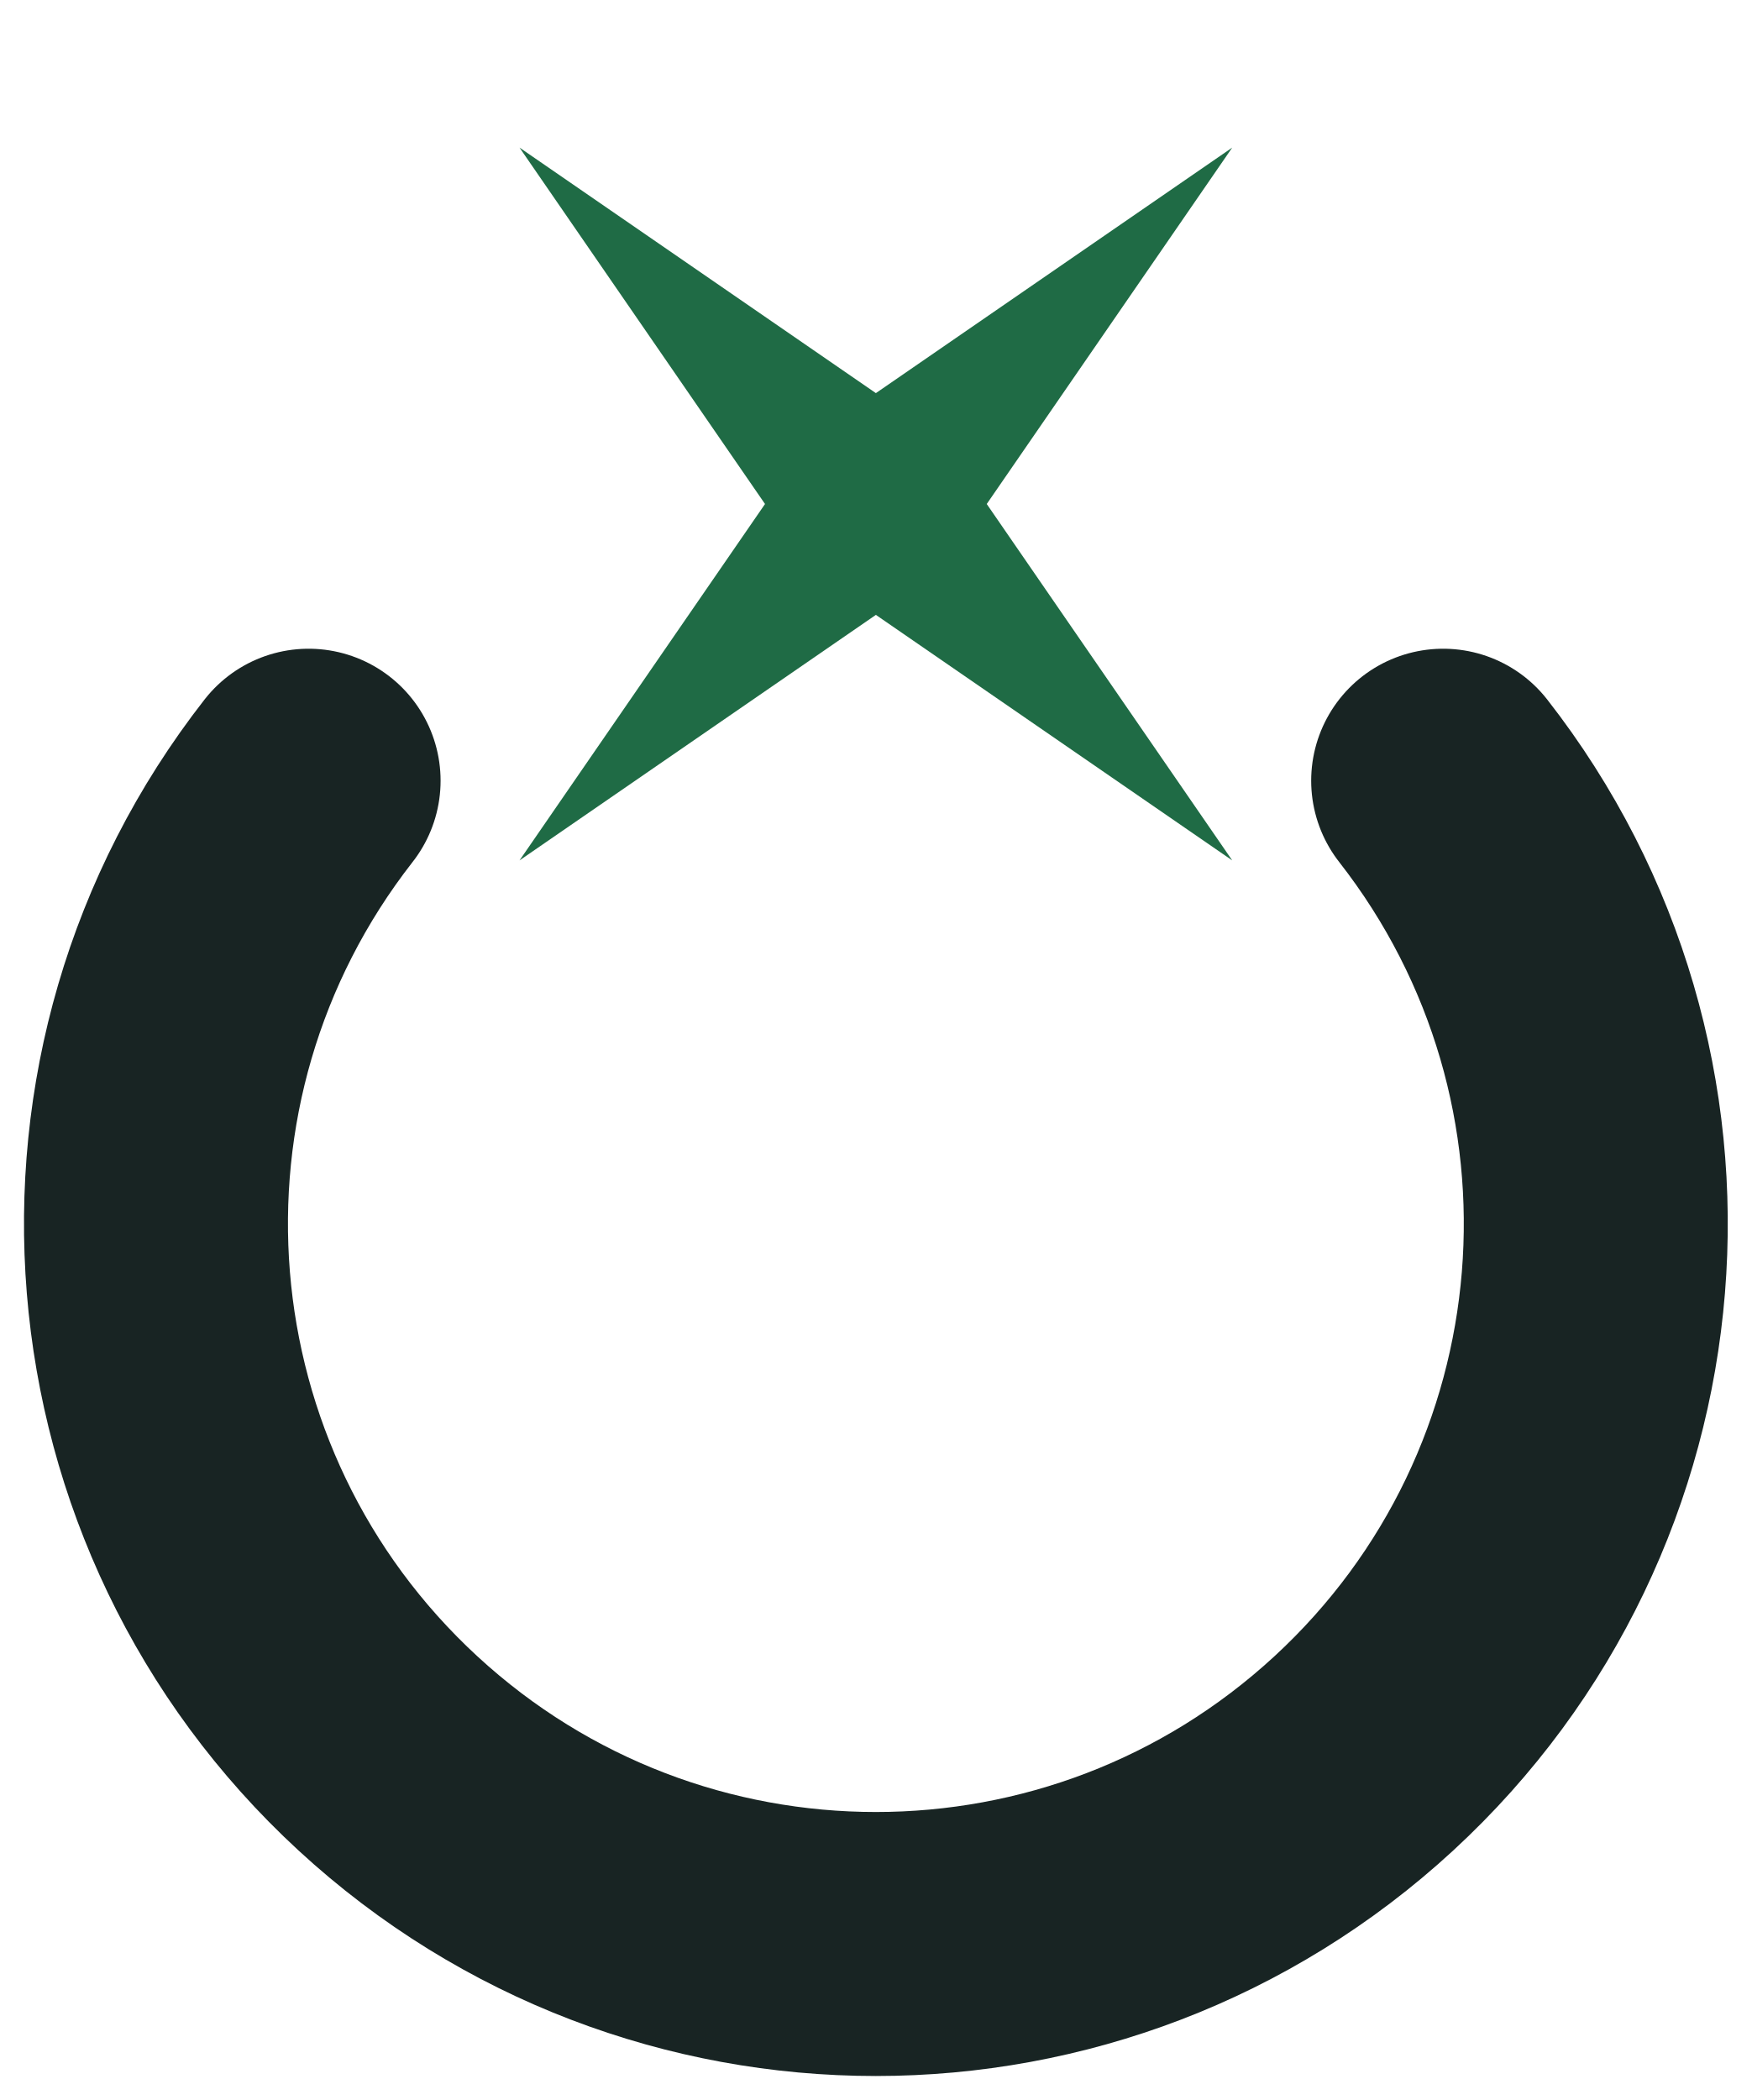
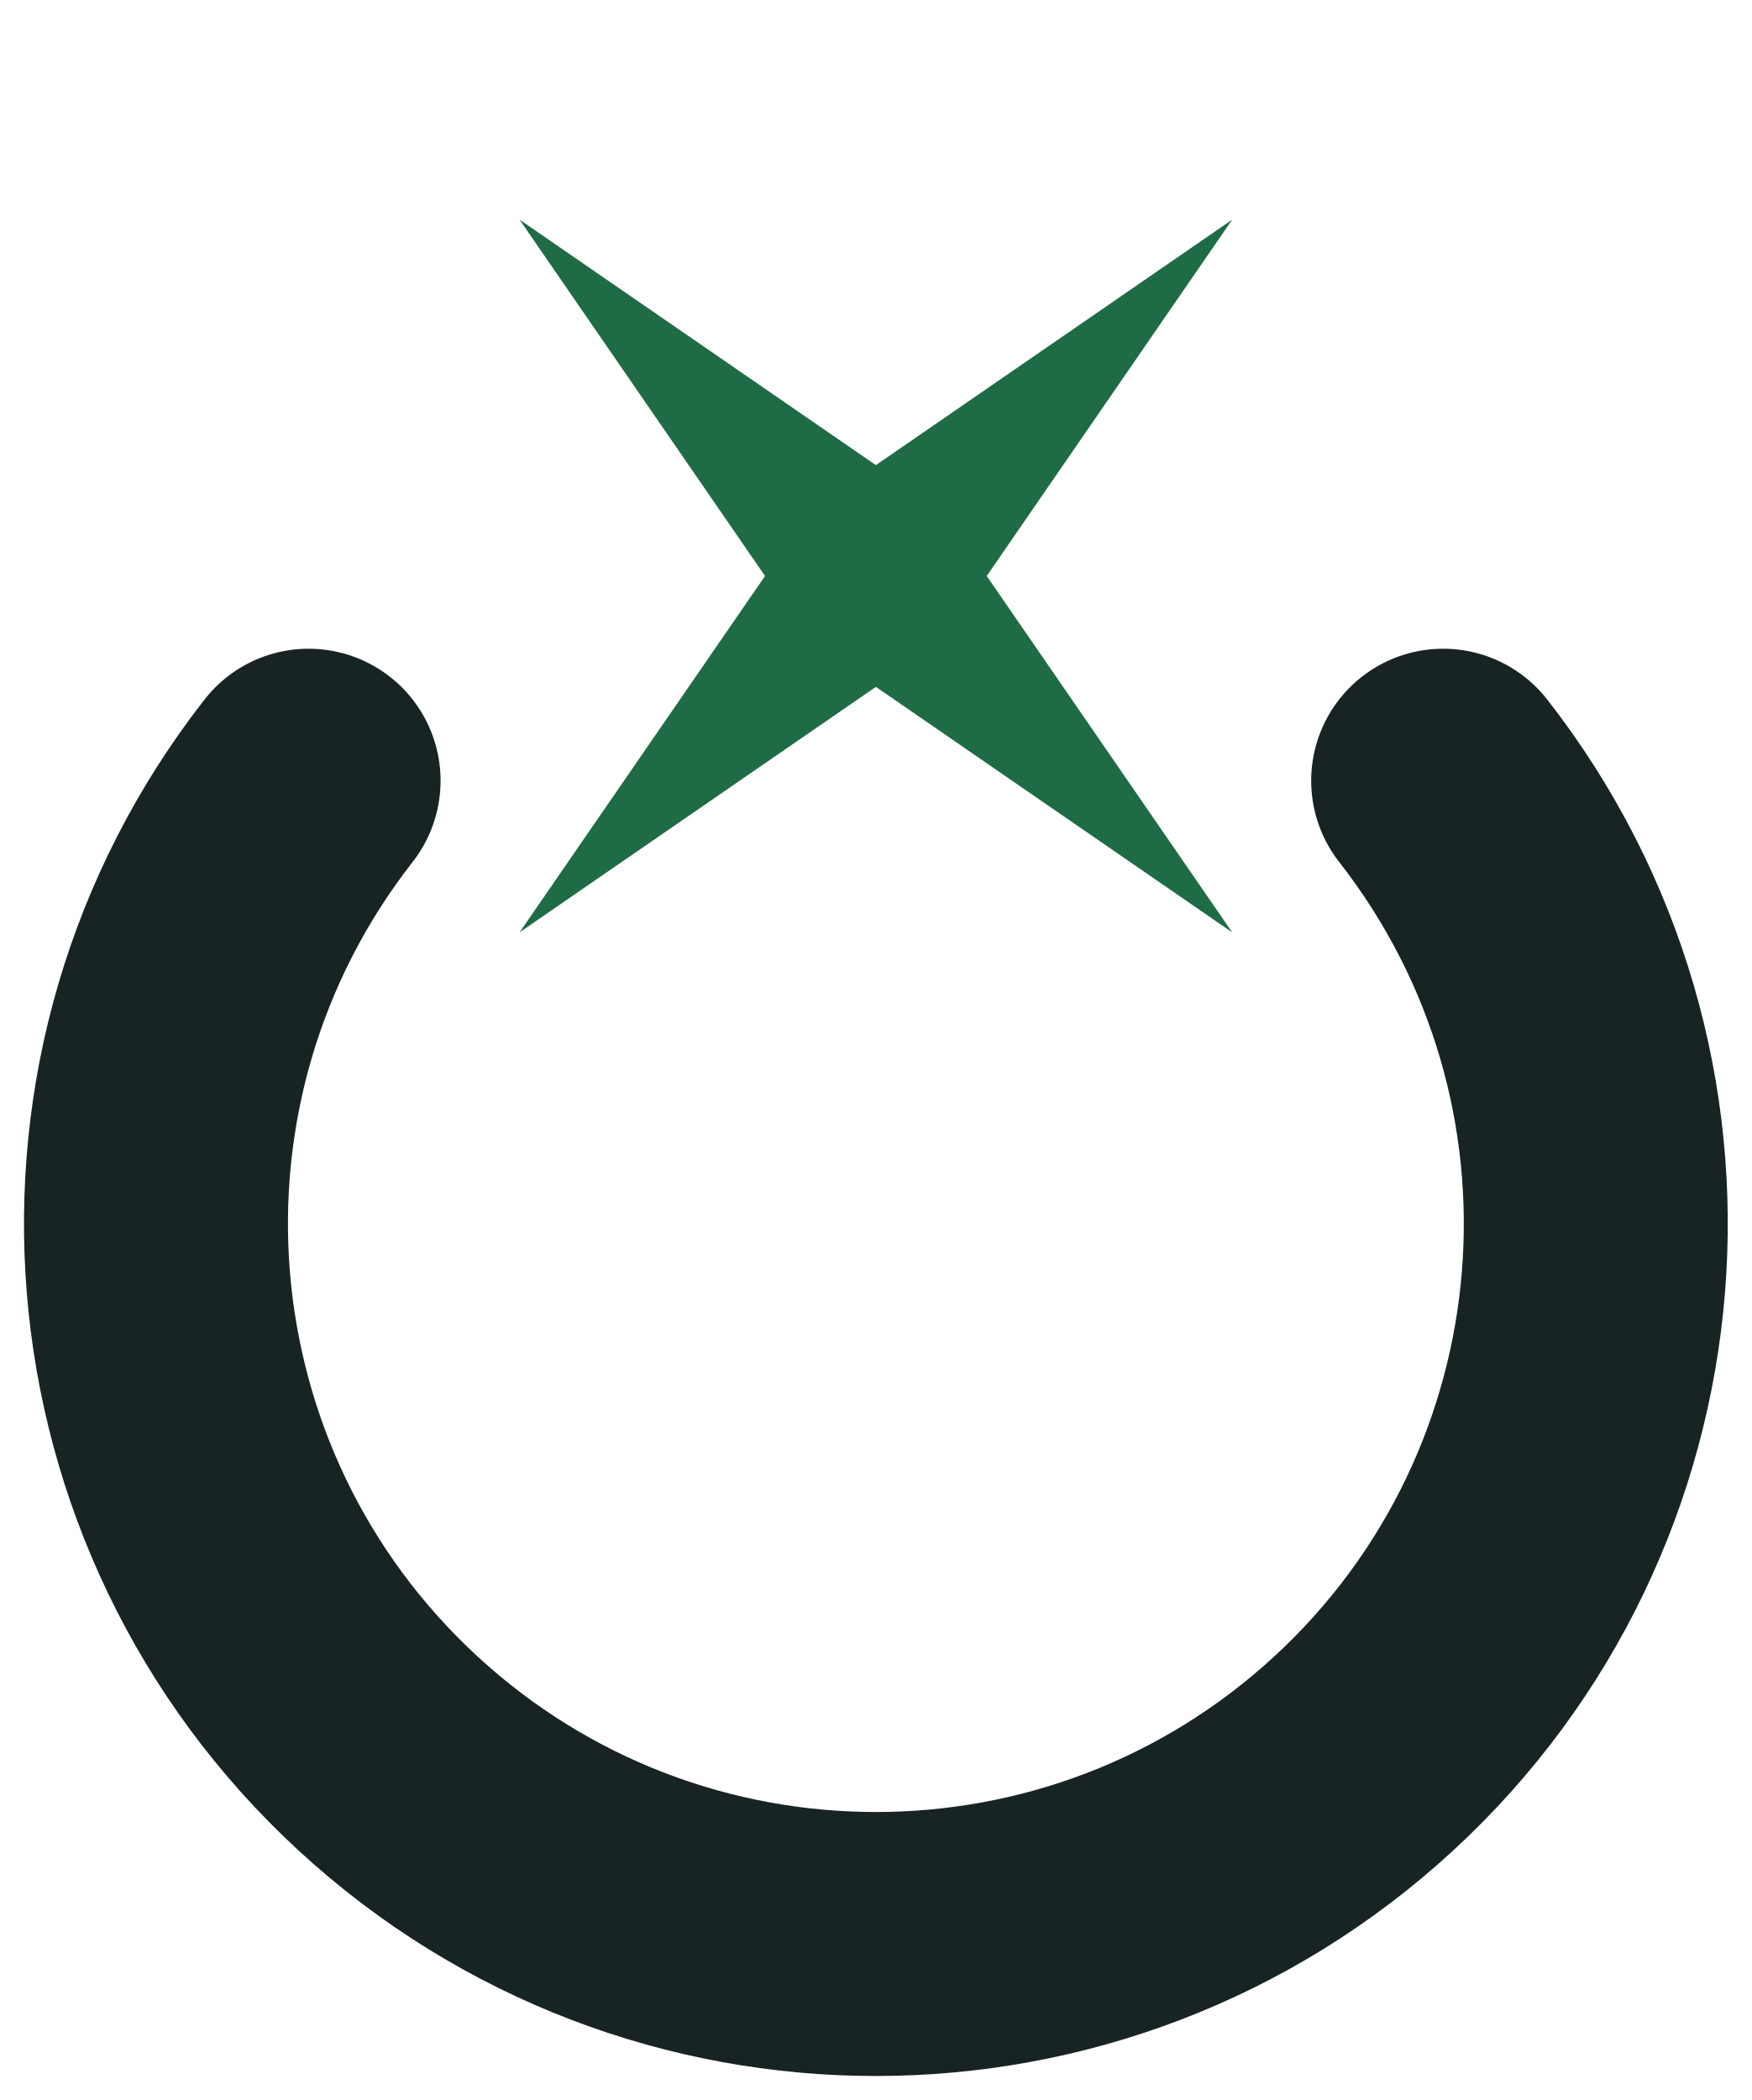
<svg xmlns="http://www.w3.org/2000/svg" viewBox="27 12 146 175" width="146" height="175" role="img" aria-label="Tripppin">
  <style>
  .ink{fill:#182423;stroke:#182423} .green{fill:#1f6b45}
  @media (prefers-color-scheme: dark){ .ink{fill:#f2f5ef;stroke:#f2f5ef} .green{fill:#57d99a} }
  .arc{fill:none;stroke-width:22;stroke-linecap:round}
</style>
  <path class="arc ink" d="M52.72 77.06 A60 60 0 1 0 147.28 77.06" />
-   <path class="spark green" d="M129.70 24.30 109.24 54.00 129.70 83.70 100.00 63.24 70.30 83.70 90.76 54.00 70.30 24.30 100.00 44.76Z" />
+   <path class="spark green" d="M129.70 30.30 109.24 60.00 129.70 89.70 100.00 69.24 70.30 89.70 90.76 60.00 70.30 30.30 100.00 50.76Z" />
</svg>
